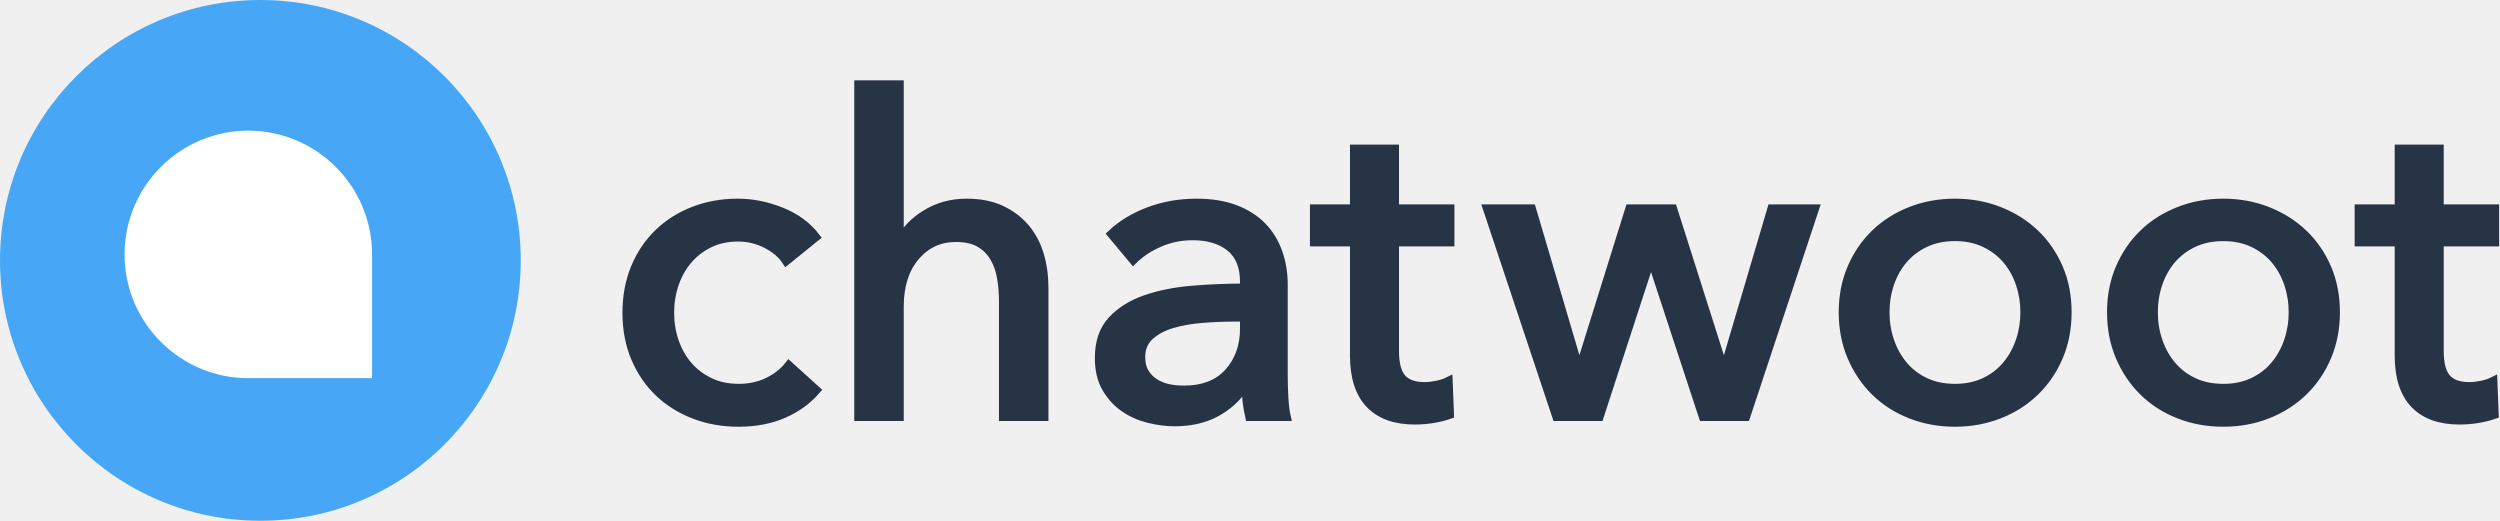
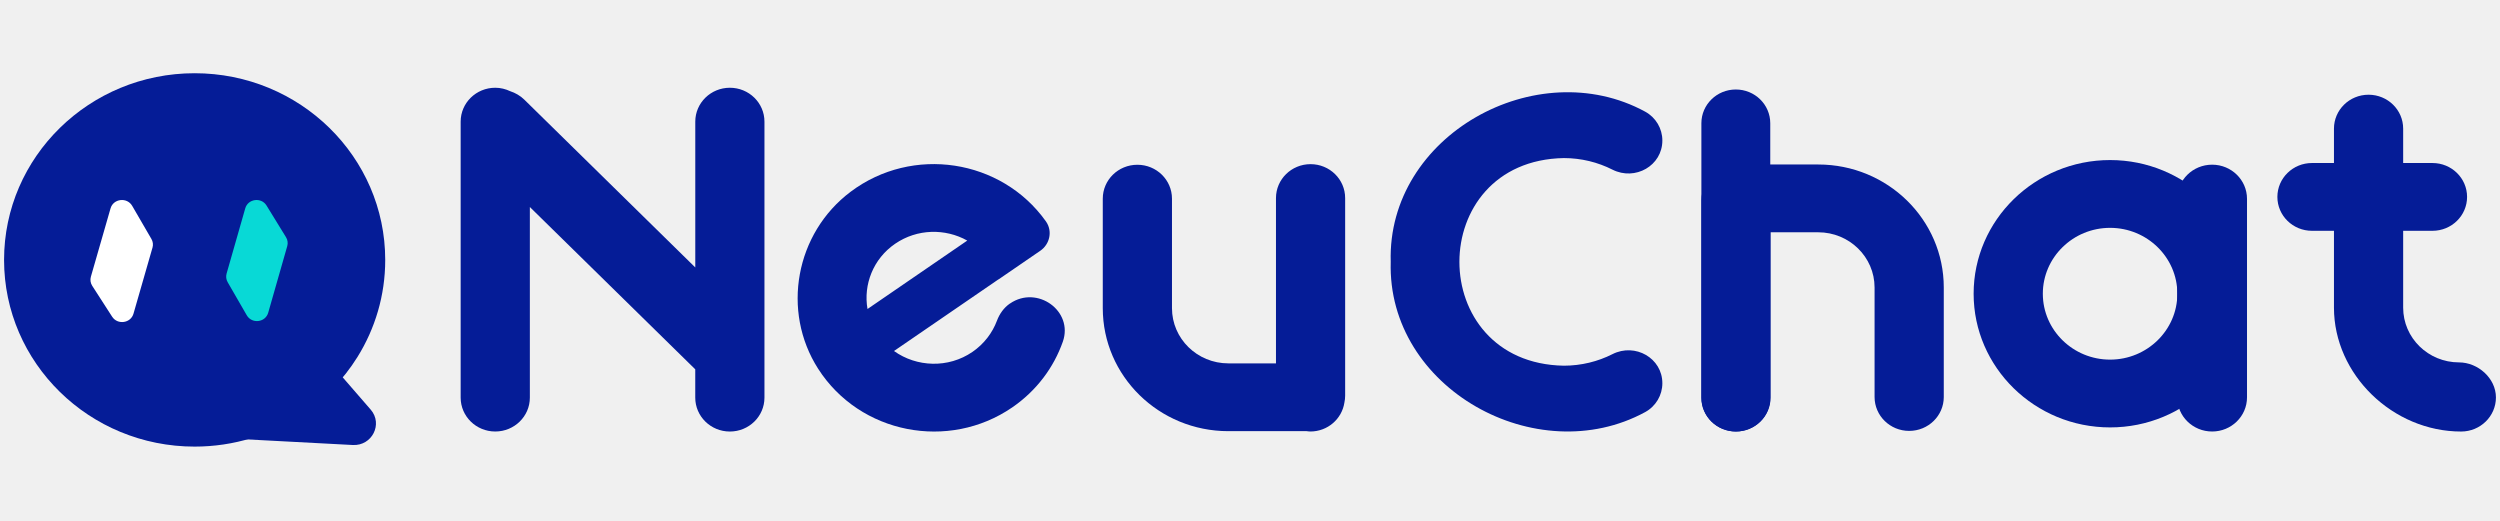
- <svg xmlns="http://www.w3.org/2000/svg" width="2458px" height="512px" viewBox="0 0 2458 512" version="1.1">
-   <g id="Logo" stroke="none" stroke-width="1" fill="none" fill-rule="evenodd">
-     <g id="on_white" fill-rule="nonzero">
-       <g id="woot-log">
-         <circle id="Oval" fill="#47A7F6" cx="256" cy="256" r="256" />
-         <path d="M362.808,368.808 L244.123,368.808 C178.699,368.808 125.457,315.562 125.457,250.122 C125.457,184.703 178.699,131.457 244.124,131.457 C309.565,131.457 362.808,184.703 362.808,250.122 L362.808,368.808 Z" id="Fill-1" stroke="#FFFFFF" stroke-width="6" fill="#FFFFFF" />
-       </g>
-       <path d="M772.982,256.848 C768.658,250.217 762.171,244.667 753.522,240.198 C744.872,235.73 735.647,233.495 725.844,233.495 C715.177,233.495 705.735,235.513 697.518,239.55 C689.302,243.586 682.31,248.992 676.544,255.767 C670.778,262.542 666.381,270.398 663.354,279.336 C660.327,288.273 658.813,297.643 658.813,307.446 C658.813,317.248 660.327,326.618 663.354,335.555 C666.381,344.493 670.778,352.349 676.544,359.124 C682.31,365.899 689.374,371.305 697.735,375.341 C706.095,379.378 715.609,381.396 726.277,381.396 C736.656,381.396 746.098,379.378 754.603,375.341 C763.108,371.305 770.099,365.827 775.577,358.908 L802.822,383.558 C794.173,393.649 783.361,401.505 770.387,407.127 C757.414,412.749 742.71,415.56 726.277,415.56 C710.42,415.56 695.789,412.965 682.382,407.776 C668.976,402.586 657.372,395.307 647.569,385.937 C637.767,376.567 630.055,365.251 624.433,351.989 C618.811,338.727 616,323.879 616,307.446 C616,291.3 618.739,276.597 624.217,263.335 C629.695,250.073 637.335,238.685 647.137,229.171 C656.939,219.657 668.544,212.305 681.95,207.115 C695.356,201.926 709.843,199.331 725.412,199.331 C739.827,199.331 754.17,202.214 768.441,207.98 C782.713,213.746 794.028,222.107 802.389,233.063 L772.982,256.848 Z M885.421,236.09 C890.322,225.999 898.683,217.35 910.504,210.143 C922.324,202.935 935.586,199.331 950.29,199.331 C963.552,199.331 974.94,201.565 984.454,206.034 C993.968,210.503 1001.896,216.485 1008.239,223.981 C1014.582,231.477 1019.267,240.27 1022.294,250.361 C1025.321,260.452 1026.835,271.263 1026.835,282.795 L1026.835,409.938 L986.184,409.938 L986.184,296.634 C986.184,288.273 985.535,280.345 984.238,272.849 C982.94,265.353 980.562,258.722 977.102,252.956 C973.643,247.19 968.958,242.577 963.047,239.117 C957.137,235.658 949.425,233.928 939.911,233.928 C923.766,233.928 910.504,240.054 900.125,252.307 C889.746,264.56 884.556,280.921 884.556,301.391 L884.556,409.938 L843.905,409.938 L843.905,83 L884.556,83 L884.556,236.09 L885.421,236.09 Z M1223.171,277.174 C1223.171,261.893 1218.558,250.577 1209.332,243.226 C1200.106,235.874 1187.853,232.198 1172.573,232.198 C1161.041,232.198 1150.157,234.432 1139.923,238.901 C1129.688,243.37 1121.111,249.064 1114.191,255.983 L1092.568,230.036 C1102.659,220.522 1114.984,213.026 1129.544,207.548 C1144.103,202.07 1159.743,199.331 1176.465,199.331 C1191.169,199.331 1203.926,201.421 1214.738,205.602 C1225.549,209.782 1234.415,215.476 1241.334,222.684 C1248.253,229.892 1253.443,238.396 1256.902,248.199 C1260.362,258.001 1262.092,268.524 1262.092,279.768 L1262.092,369.287 C1262.092,376.206 1262.308,383.486 1262.741,391.126 C1263.173,398.766 1263.966,405.037 1265.119,409.938 L1228.36,409.938 C1226.054,400.136 1224.9,390.333 1224.9,380.531 L1223.603,380.531 C1216.107,391.487 1206.665,399.991 1195.277,406.046 C1183.889,412.1 1170.411,415.128 1154.842,415.128 C1146.77,415.128 1138.337,414.046 1129.544,411.884 C1120.75,409.722 1112.75,406.19 1105.542,401.289 C1098.334,396.388 1092.352,389.901 1087.595,381.828 C1082.838,373.756 1080.46,363.809 1080.46,351.989 C1080.46,336.42 1084.64,324.095 1093.001,315.014 C1101.362,305.932 1112.317,299.013 1125.868,294.256 C1139.418,289.499 1154.698,286.399 1171.708,284.958 C1188.718,283.516 1205.872,282.795 1223.171,282.795 L1223.171,277.174 Z M1213.224,312.203 C1203.133,312.203 1192.682,312.635 1181.871,313.5 C1171.059,314.365 1161.257,316.095 1152.464,318.689 C1143.67,321.284 1136.391,325.176 1130.625,330.366 C1124.859,335.555 1121.976,342.475 1121.976,351.124 C1121.976,357.178 1123.201,362.224 1125.651,366.26 C1128.102,370.296 1131.345,373.612 1135.382,376.206 C1139.418,378.801 1143.887,380.603 1148.788,381.612 C1153.689,382.621 1158.734,383.126 1163.924,383.126 C1182.952,383.126 1197.584,377.432 1207.818,366.044 C1218.053,354.655 1223.171,340.312 1223.171,323.014 L1223.171,312.203 L1213.224,312.203 Z M1425.993,238.252 L1371.504,238.252 L1371.504,345.069 C1371.504,357.467 1373.81,366.332 1378.423,371.666 C1383.036,376.999 1390.388,379.666 1400.478,379.666 C1404.226,379.666 1408.263,379.234 1412.587,378.369 C1416.912,377.504 1420.804,376.206 1424.264,374.477 L1425.561,407.776 C1420.66,409.506 1415.254,410.875 1409.344,411.884 C1403.433,412.893 1397.307,413.398 1390.964,413.398 C1371.648,413.398 1356.872,408.064 1346.637,397.397 C1336.402,386.729 1331.285,370.729 1331.285,349.394 L1331.285,238.252 L1291.931,238.252 L1291.931,204.953 L1331.285,204.953 L1331.285,146.139 L1371.504,146.139 L1371.504,204.953 L1425.993,204.953 L1425.993,238.252 Z M1506.078,204.953 L1552.351,361.503 L1553.216,361.503 L1602.083,204.953 L1644.897,204.953 L1694.629,361.503 L1695.494,361.503 L1741.767,204.953 L1784.581,204.953 L1716.685,409.938 L1674.304,409.938 L1623.706,255.983 L1622.841,255.983 L1572.676,409.938 L1530.295,409.938 L1461.967,204.953 L1506.078,204.953 Z M2032.811,307.013 C2032.811,322.87 2030,337.429 2024.378,350.691 C2018.756,363.953 2010.972,375.413 2001.026,385.072 C1991.079,394.73 1979.331,402.226 1965.78,407.56 C1952.23,412.893 1937.671,415.56 1922.102,415.56 C1906.534,415.56 1891.974,412.893 1878.424,407.56 C1864.873,402.226 1853.197,394.73 1843.395,385.072 C1833.592,375.413 1825.88,363.953 1820.258,350.691 C1814.636,337.429 1811.825,322.87 1811.825,307.013 C1811.825,291.156 1814.636,276.669 1820.258,263.551 C1825.88,250.433 1833.592,239.117 1843.395,229.603 C1853.197,220.089 1864.873,212.665 1878.424,207.332 C1891.974,201.998 1906.534,199.331 1922.102,199.331 C1937.671,199.331 1952.23,201.998 1965.78,207.332 C1979.331,212.665 1991.079,220.089 2001.026,229.603 C2010.972,239.117 2018.756,250.433 2024.378,263.551 C2030,276.669 2032.811,291.156 2032.811,307.013 Z M1990.43,307.013 C1990.43,297.211 1988.917,287.841 1985.89,278.903 C1982.862,269.966 1978.466,262.11 1972.7,255.334 C1966.934,248.559 1959.798,243.154 1951.293,239.117 C1942.788,235.081 1933.058,233.063 1922.102,233.063 C1911.146,233.063 1901.416,235.081 1892.911,239.117 C1884.406,243.154 1877.271,248.559 1871.505,255.334 C1865.738,262.11 1861.342,269.966 1858.315,278.903 C1855.287,287.841 1853.774,297.211 1853.774,307.013 C1853.774,316.816 1855.287,326.185 1858.315,335.123 C1861.342,344.06 1865.738,351.989 1871.505,358.908 C1877.271,365.827 1884.406,371.305 1892.911,375.341 C1901.416,379.378 1911.146,381.396 1922.102,381.396 C1933.058,381.396 1942.788,379.378 1951.293,375.341 C1959.798,371.305 1966.934,365.827 1972.7,358.908 C1978.466,351.989 1982.862,344.06 1985.89,335.123 C1988.917,326.185 1990.43,316.816 1990.43,307.013 Z M2296.611,307.013 C2296.611,322.87 2293.8,337.429 2288.178,350.691 C2282.556,363.953 2274.771,375.413 2264.825,385.072 C2254.878,394.73 2243.13,402.226 2229.58,407.56 C2216.029,412.893 2201.47,415.56 2185.901,415.56 C2170.333,415.56 2155.774,412.893 2142.223,407.56 C2128.673,402.226 2116.996,394.73 2107.194,385.072 C2097.392,375.413 2089.68,363.953 2084.058,350.691 C2078.436,337.429 2075.625,322.87 2075.625,307.013 C2075.625,291.156 2078.436,276.669 2084.058,263.551 C2089.68,250.433 2097.392,239.117 2107.194,229.603 C2116.996,220.089 2128.673,212.665 2142.223,207.332 C2155.774,201.998 2170.333,199.331 2185.901,199.331 C2201.47,199.331 2216.029,201.998 2229.58,207.332 C2243.13,212.665 2254.878,220.089 2264.825,229.603 C2274.771,239.117 2282.556,250.433 2288.178,263.551 C2293.8,276.669 2296.611,291.156 2296.611,307.013 Z M2254.23,307.013 C2254.23,297.211 2252.716,287.841 2249.689,278.903 C2246.662,269.966 2242.265,262.11 2236.499,255.334 C2230.733,248.559 2223.597,243.154 2215.092,239.117 C2206.587,235.081 2196.857,233.063 2185.901,233.063 C2174.946,233.063 2165.215,235.081 2156.71,239.117 C2148.205,243.154 2141.07,248.559 2135.304,255.334 C2129.538,262.11 2125.141,269.966 2122.114,278.903 C2119.087,287.841 2117.573,297.211 2117.573,307.013 C2117.573,316.816 2119.087,326.185 2122.114,335.123 C2125.141,344.06 2129.538,351.989 2135.304,358.908 C2141.07,365.827 2148.205,371.305 2156.71,375.341 C2165.215,379.378 2174.946,381.396 2185.901,381.396 C2196.857,381.396 2206.587,379.378 2215.092,375.341 C2223.597,371.305 2230.733,365.827 2236.499,358.908 C2242.265,351.989 2246.662,344.06 2249.689,335.123 C2252.716,326.185 2254.23,316.816 2254.23,307.013 Z M2453.16,238.252 L2398.671,238.252 L2398.671,345.069 C2398.671,357.467 2400.977,366.332 2405.59,371.666 C2410.203,376.999 2417.554,379.666 2427.645,379.666 C2431.393,379.666 2435.429,379.234 2439.754,378.369 C2444.079,377.504 2447.971,376.206 2451.43,374.477 L2452.728,407.776 C2447.827,409.506 2442.421,410.875 2436.511,411.884 C2430.6,412.893 2424.474,413.398 2418.131,413.398 C2398.815,413.398 2384.039,408.064 2373.804,397.397 C2363.569,386.729 2358.452,370.729 2358.452,349.394 L2358.452,238.252 L2319.098,238.252 L2319.098,204.953 L2358.452,204.953 L2358.452,146.139 L2398.671,146.139 L2398.671,204.953 L2453.16,204.953 L2453.16,238.252 Z" id="chatwoot" stroke="#273445" stroke-width="8" fill="#273444" />
-     </g>
-   </g>
+ <svg xmlns="http://www.w3.org/2000/svg" width="2458" height="512" viewBox="0 0 2458 512" fill="none">
+   <path d="M2074.64 157.368C2000.66 157.368 1940.47 216.331 1940.47 288.8C1940.47 361.268 2000.66 420.231 2074.64 420.231C2148.62 420.231 2208.81 361.268 2208.81 288.8C2208.81 216.331 2148.62 157.368 2074.64 157.368ZM2074.64 353.58C2038.18 353.58 2008.51 324.515 2008.51 288.8C2008.51 253.085 2038.18 224.019 2074.64 224.019C2111.1 224.019 2140.77 253.085 2140.77 288.8C2140.77 324.515 2111.1 353.58 2074.64 353.58Z" fill="#051C97" />
+   <path d="M2174.98 161.914H2174.95C2156.01 161.914 2140.67 176.951 2140.67 195.499V390.672C2140.67 409.22 2156.01 424.257 2174.95 424.257H2174.98C2193.91 424.257 2209.26 409.22 2209.26 390.672V195.499C2209.26 176.951 2193.91 161.914 2174.98 161.914Z" fill="#051C97" />
+   <path d="M717.621 86.276C698.822 86.276 683.602 101.185 683.602 119.601V262.955L677.689 257.163L515.519 97.991C511.462 94.016 506.636 91.315 501.545 89.627C497.091 87.549 492.185 86.276 486.935 86.276C468.136 86.276 452.916 101.185 452.916 119.601V390.931C452.916 409.347 468.136 424.257 486.935 424.257C505.735 424.257 520.955 409.347 520.955 390.931V203.551L677.662 357.32L683.575 363.113V390.957C683.575 409.373 698.795 424.283 717.595 424.283C736.394 424.283 751.614 409.373 751.614 390.957V119.601C751.614 101.185 736.394 86.276 717.595 86.276H717.621Z" fill="#051C97" />
+   <path d="M993.013 298.384C986.994 302.514 982.752 308.54 980.206 315.319C975.699 327.293 967.558 338.125 956.104 345.995C932.346 362.281 901.243 361.034 878.97 345.112L981.718 274.643C981.718 274.643 981.771 274.721 981.718 274.747L1022.76 246.591C1032.31 240.045 1035.01 227.11 1028.39 217.733C1028.31 217.629 1028.23 217.499 1028.15 217.395C984.528 156.381 897.292 142.744 836.332 188.538C782.108 229.266 768.081 305.813 804.381 362.541C845.401 426.646 932.69 443.478 995.188 400.594C1019.21 384.1 1036.05 361.268 1044.96 335.995C1055.62 305.787 1019.79 280.072 993.066 298.41L993.013 298.384ZM880.11 239.655C901.826 224.772 929.482 224.486 951.013 236.538L852.931 303.813C848.742 279.864 858.446 254.513 880.11 239.655Z" fill="#051C97" />
+   <path d="M1288.56 161.394C1269.76 161.394 1254.54 176.303 1254.54 194.719V357.268H1207.71C1177.11 357.268 1152.29 332.956 1152.29 302.981V195.317C1152.29 176.901 1137.07 161.992 1118.27 161.992C1099.47 161.992 1084.25 176.901 1084.25 195.317V302.981C1084.25 369.762 1139.54 423.919 1207.71 423.919H1284.77C1285.93 424.048 1287.1 424.256 1288.29 424.256C1305.37 424.256 1319.37 411.892 1321.81 395.84C1322.29 393.606 1322.55 391.321 1322.55 388.957V194.719C1322.55 176.303 1307.33 161.394 1288.53 161.394H1288.56Z" fill="#051C97" />
+   <path d="M1537.59 155.42C1554.77 155.446 1571 159.524 1585.32 166.771C1607.73 178.096 1634.43 162.849 1634.43 138.147C1634.43 126.407 1628.01 115.471 1617.51 109.757C1511 51.834 1363.65 132.952 1367.36 257.474C1363.68 381.97 1511.02 463.114 1617.54 405.165C1628.01 399.451 1634.43 388.542 1634.43 376.801C1634.43 352.125 1607.73 336.878 1585.35 348.203C1571.03 355.45 1554.77 359.528 1537.59 359.554C1400.67 357.164 1400.64 157.81 1537.59 155.42Z" fill="#051C97" />
+   <path d="M2417.73 356.307C2387.37 356.307 2362.79 332.202 2362.79 302.488V226.928H2391.61C2410.41 226.928 2425.63 212.018 2425.63 193.602C2425.63 175.186 2410.41 160.277 2391.61 160.277H2362.79V126.458C2362.79 108.042 2347.57 93.133 2328.77 93.133C2309.97 93.133 2294.75 108.042 2294.75 126.458V160.277H2273.14C2254.36 160.277 2239.12 175.186 2239.12 193.602C2239.12 212.018 2254.34 226.928 2273.14 226.928H2294.75V302.488C2294.75 368.252 2352.55 424.282 2419.79 424.282C2438.67 424.282 2454 409.269 2454 390.775C2454 371.848 2436.29 356.307 2417.73 356.307Z" fill="#051C97" />
+   <path d="M1740.52 121.16C1740.52 102.841 1725.36 87.99 1706.66 87.99C1687.96 87.99 1672.8 102.841 1672.8 121.16V391.087C1672.8 409.406 1687.96 424.256 1706.66 424.256C1725.36 424.256 1740.52 409.406 1740.52 391.087V121.16Z" fill="#051C97" />
+   <path d="M1706.81 424.256C1725.61 424.256 1740.83 409.347 1740.83 390.931V228.382H1787.66C1818.26 228.382 1843.08 252.695 1843.08 282.669V390.334C1843.08 408.749 1858.3 423.659 1877.1 423.659C1895.9 423.659 1911.12 408.749 1911.12 390.334V282.669C1911.12 215.889 1855.83 161.732 1787.66 161.732H1710.61C1709.44 161.602 1708.27 161.394 1707.08 161.394C1690 161.394 1676 173.758 1673.56 189.81C1673.09 192.044 1672.82 194.33 1672.82 196.693V390.931C1672.82 409.347 1688.04 424.256 1706.84 424.256H1706.81Z" fill="#051C97" />
+   <path d="M303.994 343.217L173.442 336.267C154.254 335.245 143.38 357.469 156.236 371.487L204.179 423.769C207.996 427.941 213.343 430.439 219.061 430.756L346.877 437.526C365.779 438.517 376.728 416.877 364.482 402.75L319.279 350.628C315.446 346.203 309.928 343.523 304.019 343.205L303.994 343.217Z" fill="#051C97" />
+   <path d="M378.75 255.551C378.75 290.518 368.768 323.201 351.445 351.016C337.327 373.683 318.332 393.116 295.89 407.917C266.034 427.609 230.075 439.102 191.375 439.102C87.891 439.102 4 356.923 4 255.551C4 154.178 87.891 72 191.375 72C294.859 72 378.75 154.178 378.75 255.551Z" fill="#051C97" />
+   <path d="M282.417 242.006L263.701 307.484C260.95 317.108 247.638 318.685 242.608 309.969L223.848 277.464C222.35 274.876 221.976 271.817 222.789 268.947L241.131 204.847C243.85 195.369 256.873 193.657 262.063 202.091L281.208 233.217C282.835 235.858 283.273 239.032 282.428 241.996L282.417 242.006Z" fill="#08D9D6" />
+   <path d="M149.924 243.489L131.242 308.425C128.532 317.837 115.574 319.648 110.228 311.356L90.694 281.035C88.966 278.354 88.48 275.098 89.355 272.051L108.684 204.876C111.459 195.223 124.893 193.642 129.967 202.384L148.876 234.956C150.388 237.553 150.765 240.62 149.945 243.489H149.924Z" fill="white" />
</svg>
